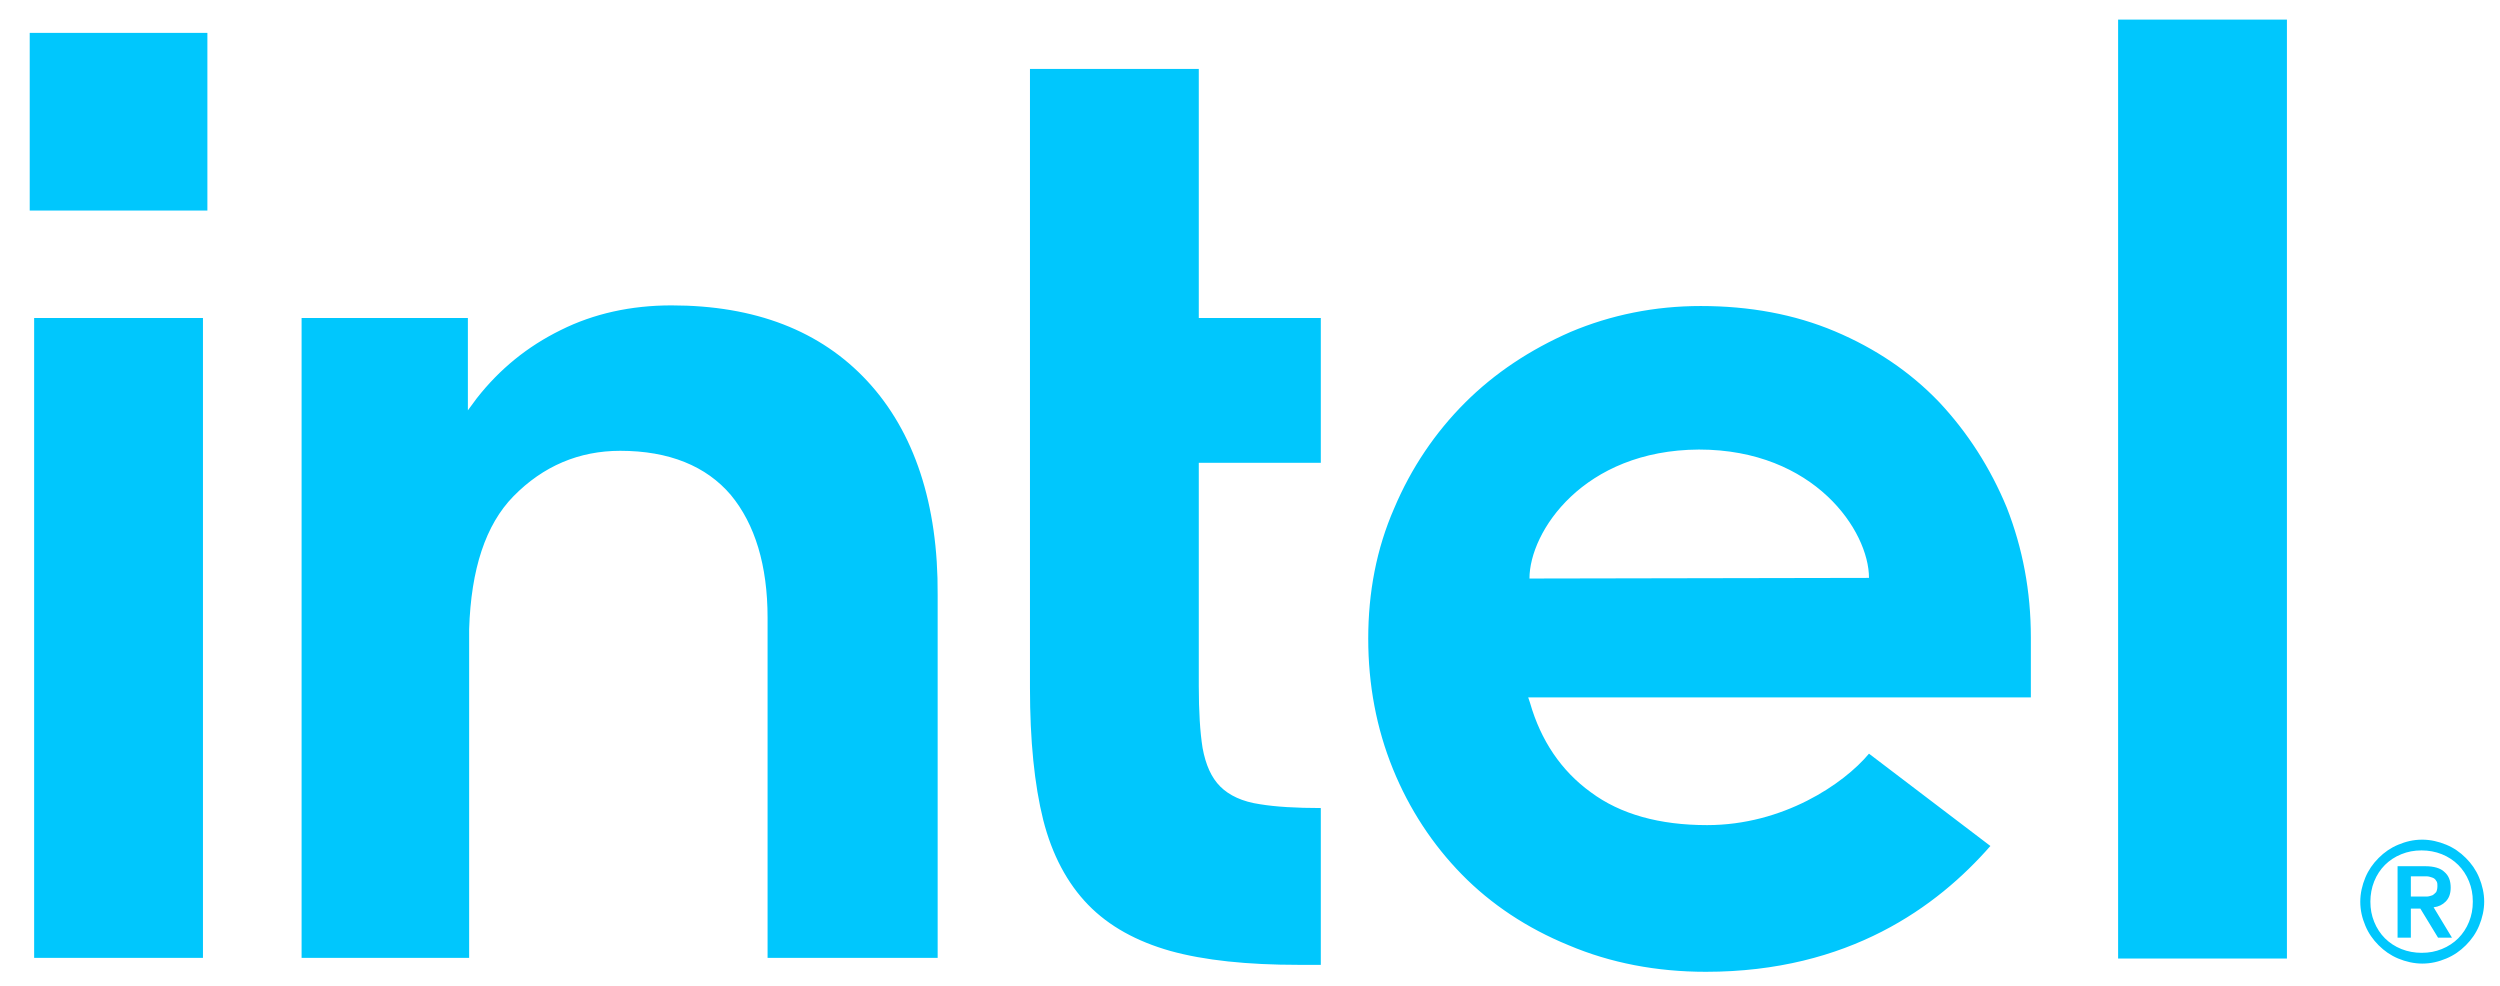
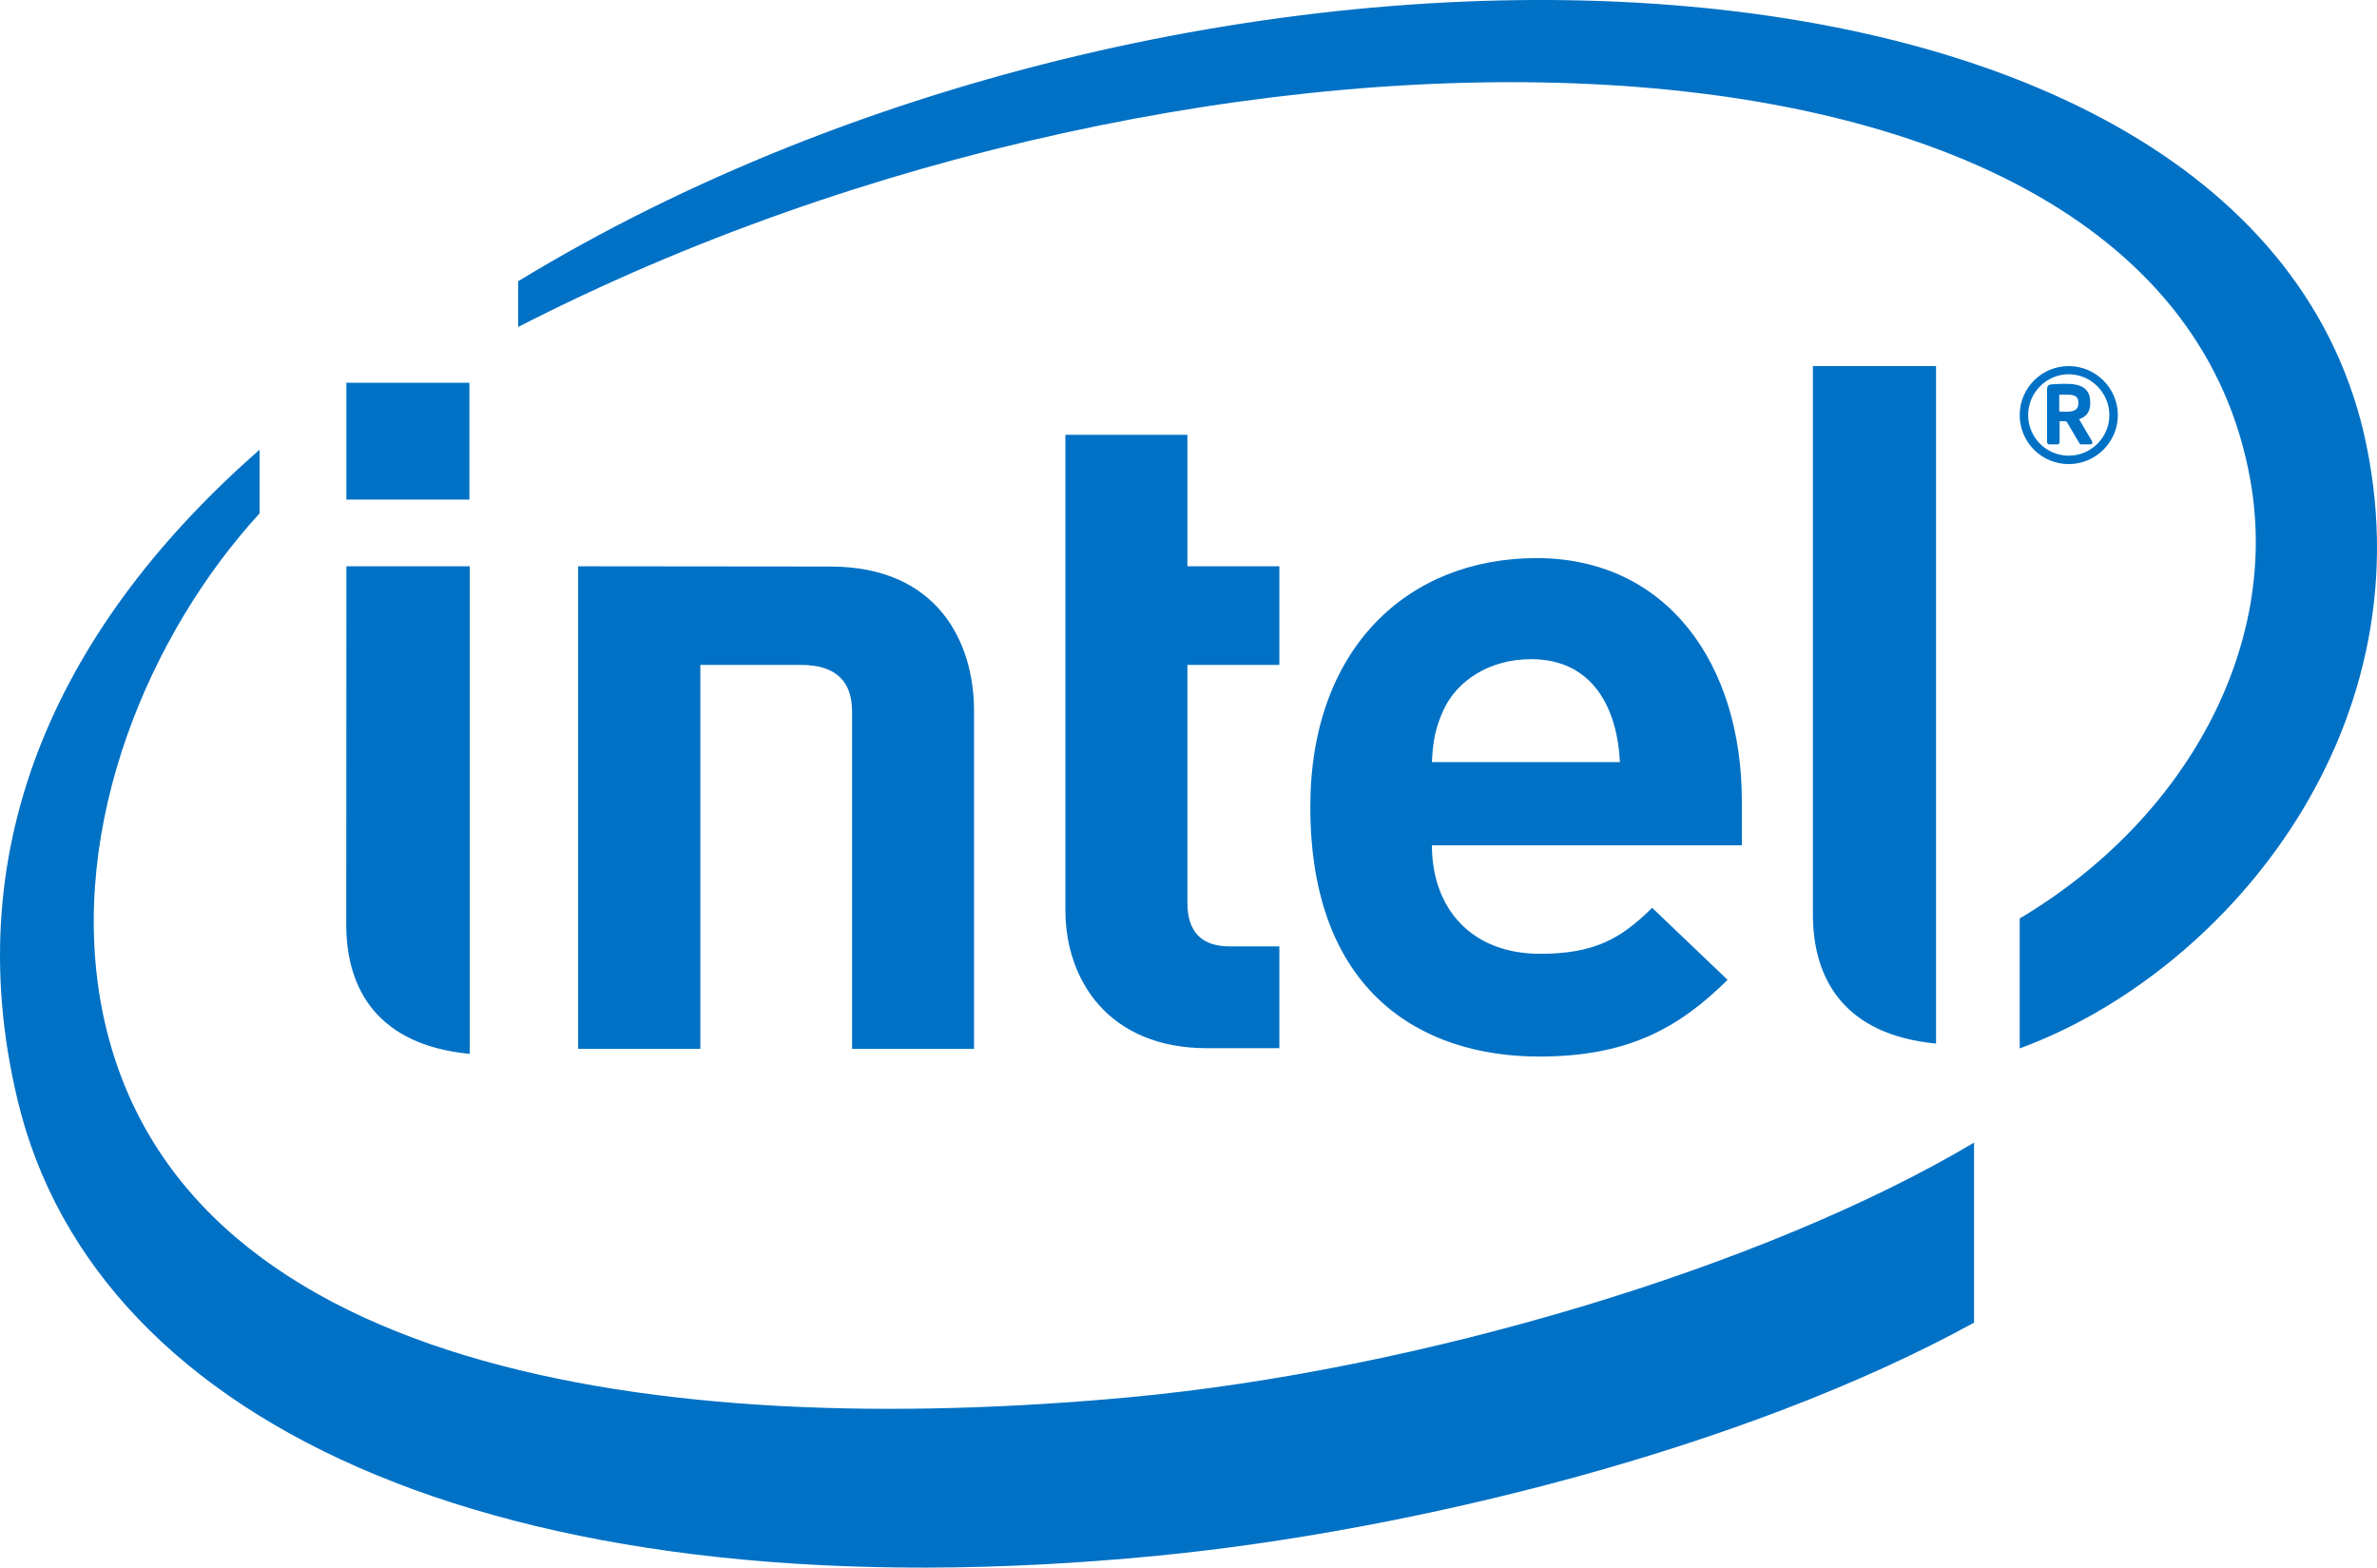
- <svg xmlns="http://www.w3.org/2000/svg" version="1.1" id="Layer_1" x="0px" y="0px" width="395.4px" height="155.9px" viewBox="0 0 395.4 155.9" style="enable-background:new 0 0 395.4 155.9;" xml:space="preserve">
-   <style type="text/css">
- 	.st0{fill:#00C7FD;}
- </style>
-   <rect x="4.7" y="5.2" class="st0" fill="#00C7FD" width="28.1" height="28.1" />
-   <path class="st0" fill="#00C7FD" d="M32.1,151.6V50.3H5.4v101.2h26.7V151.6z M208.9,152.6v-24.8c-3.9,0-7.2-0.2-9.6-0.6c-2.8-0.4-4.9-1.4-6.3-2.8  c-1.4-1.4-2.3-3.4-2.8-6.1c-0.4-2.5-0.6-5.8-0.6-9.8V73.2h19.3V50.3h-19.3V10.9h-26.7v97.9c0,8.3,0.7,15.3,2.1,20.9  c1.4,5.5,3.8,10,7.1,13.4s7.7,5.8,13,7.3c5.4,1.5,12.2,2.2,20.3,2.2L208.9,152.6L208.9,152.6z M361.7,151.6V3.1H335v148.5H361.7z   M137.2,60.3c-7.4-8-17.8-12-31-12c-6.4,0-12.3,1.3-17.5,3.9C83.4,54.8,79,58.4,75.4,63L74,64.9v-1.7V50.3H47.7v101.2h26.5V97.6v3.7  c0-0.6,0-1.2,0-1.8c0.3-9.5,2.6-16.5,7-21c4.7-4.8,10.4-7.2,16.9-7.2c7.7,0,13.6,2.4,17.5,7c3.8,4.6,5.8,11.1,5.8,19.4l0,0V98l0,0  l0,0v53.5h26.9V94.1C148.4,79.7,144.6,68.3,137.2,60.3z M321.2,100.8c0-7.3-1.3-14.1-3.8-20.5c-2.6-6.3-6.2-11.9-10.7-16.7  c-4.6-4.8-10.1-8.5-16.5-11.2s-13.5-4-21.2-4c-7.3,0-14.2,1.4-20.6,4.1c-6.4,2.8-12,6.5-16.7,11.2s-8.5,10.3-11.2,16.7  c-2.8,6.4-4.1,13.3-4.1,20.6c0,7.3,1.3,14.2,3.9,20.6c2.6,6.4,6.3,12,10.9,16.7c4.6,4.7,10.3,8.5,16.9,11.2  c6.6,2.8,13.9,4.2,21.7,4.2c22.6,0,36.6-10.3,45-19.9l-19.2-14.6c-4,4.8-13.6,11.3-25.6,11.3c-7.5,0-13.7-1.7-18.4-5.2  c-4.7-3.4-7.9-8.2-9.6-14.1l-0.3-0.9h79.5L321.2,100.8L321.2,100.8z M241.9,91.5c0-7.4,8.5-20.3,26.8-20.4  c18.3,0,26.9,12.9,26.9,20.3L241.9,91.5z M392.1,138.8c-0.5-1.2-1.2-2.2-2.1-3.1c-0.9-0.9-1.9-1.6-3.1-2.1s-2.5-0.8-3.8-0.8  c-1.4,0-2.6,0.3-3.8,0.8c-1.2,0.5-2.2,1.2-3.1,2.1c-0.9,0.9-1.6,1.9-2.1,3.1c-0.5,1.2-0.8,2.5-0.8,3.8c0,1.4,0.3,2.6,0.8,3.8  s1.2,2.2,2.1,3.1c0.9,0.9,1.9,1.6,3.1,2.1s2.5,0.8,3.8,0.8c1.4,0,2.6-0.3,3.8-0.8c1.2-0.5,2.2-1.2,3.1-2.1c0.9-0.9,1.6-1.9,2.1-3.1  c0.5-1.2,0.8-2.5,0.8-3.8S392.6,140,392.1,138.8z M390.5,145.8c-0.4,1-1,1.9-1.7,2.6c-0.7,0.7-1.6,1.3-2.6,1.7s-2,0.6-3.2,0.6  c-1.1,0-2.2-0.2-3.2-0.6c-1-0.4-1.9-1-2.6-1.7s-1.3-1.6-1.7-2.6c-0.4-1-0.6-2-0.6-3.2c0-1.1,0.2-2.2,0.6-3.2s1-1.9,1.7-2.6  c0.7-0.7,1.6-1.3,2.6-1.7s2-0.6,3.2-0.6c1.1,0,2.2,0.2,3.2,0.6c1,0.4,1.9,1,2.6,1.7s1.3,1.6,1.7,2.6c0.4,1,0.6,2,0.6,3.2  S390.9,144.8,390.5,145.8z M384.9,143.5c0.8-0.1,1.4-0.4,1.9-0.9s0.8-1.2,0.8-2.2c0-1.1-0.3-1.9-1-2.5c-0.6-0.6-1.7-0.9-3-0.9h-4.4  v11.3h2.1v-4.6h1.5l2.8,4.6h2.2L384.9,143.5z M383.8,141.8c-0.3,0-0.6,0-1,0h-1.5v-3.2h1.5c0.3,0,0.6,0,1,0c0.3,0,0.6,0.1,0.9,0.2  c0.3,0.1,0.5,0.3,0.6,0.5c0.2,0.2,0.2,0.5,0.2,0.9s-0.1,0.7-0.2,0.9c-0.2,0.2-0.4,0.4-0.6,0.5C384.4,141.7,384.1,141.8,383.8,141.8z  " />
+ <svg xmlns="http://www.w3.org/2000/svg" version="1.1" id="svg4419" width="1004.988" height="662.729" viewBox="0 0 1004.988 662.729">
+   <defs id="defs4429" />
+   <g id="g4421" transform="matrix(3.372443,0,0,3.372443,-3.372443,-3.372822)" style="fill:#0071c5">
+     <path id="path4423" d="m 88.799,84.354 0,48.122 -15.319,0 0,-60.487 31.625,0.031 c 13.433,0 18.008,9.473 18.008,18.077 l 0,42.379 -15.291,0 0,-42.3 c 0,-3.604 -1.866,-5.822 -6.366,-5.822 l -12.658,0 z m 104.164,-0.723 c -5.236,0 -9.288,2.692 -10.981,6.346 -1.003,2.194 -1.348,3.875 -1.466,6.561 l 23.567,0 c -0.302,-6.561 -3.278,-12.907 -11.121,-12.907 m -12.446,23.333 c 0,7.835 4.871,13.602 13.567,13.602 6.766,0 10.129,-1.875 14.041,-5.767 l 9.461,9.034 c -6.058,5.981 -12.415,9.613 -23.615,9.613 -14.664,0 -28.698,-7.996 -28.698,-31.299 0,-19.911 12.253,-31.183 28.353,-31.183 16.32,0 25.748,13.197 25.748,30.482 l 0,5.518 -38.858,0 m -28.174,25.436 c -12.479,0 -17.774,-8.687 -17.774,-17.267 l 0,-59.624 15.295,0 0,16.48 11.53,0 0,12.365 -11.53,0 0,29.821 c 0,3.514 1.659,5.464 5.308,5.464 l 6.222,0 0,12.762 -9.05,0 m -92.493,-68.771 -15.424,0 0,-14.651 15.424,0 0,14.651 z m 0.039,69.482 C 48.339,132.002 44.41,124.996 44.41,116.912 l 0.017,-44.923 15.462,0 0,61.123 z m 183.829,-1.292 c -11.526,-1.112 -15.437,-8.106 -15.437,-16.18 l 0,-68.747 15.437,0 0,84.926 z M 297.683,56.828 C 283.693,-11.376 151.297,-15.694 65.96,36.257 l 0,5.736 c 85.251,-43.812 206.157,-43.554 217.173,19.266 3.685,20.772 -8.02,42.429 -28.925,54.877 l 0,16.287 c 25.162,-9.205 50.967,-39.055 43.474,-75.594 M 142.559,176.16 C 83.662,181.605 22.288,173.056 13.701,127.033 9.497,104.346 19.833,80.296 33.544,65.357 l 0,-7.988 c -24.682,21.644 -38.078,49.046 -30.366,81.423 9.843,41.518 62.517,65.047 142.916,57.233 31.81,-3.105 73.444,-13.333 102.389,-29.22 l 0,-22.57 c -26.264,15.639 -69.726,28.572 -105.923,31.924" />
+     <path id="path4425" d="m 261.562,51.458 c 0,-0.749 -0.437,-0.986 -1.436,-0.986 l -0.964,0 0,2.118 c 0.14,0 0.841,0.026 0.964,0.026 0.999,0 1.436,-0.334 1.436,-1.034 l 0,-0.123 z m 1.504,5.252 -1.143,0 c -0.103,0 -0.194,-0.065 -0.238,-0.151 l -1.56,-2.644 c -0.028,-0.053 -0.162,-0.118 -0.216,-0.118 l -0.701,0 0,2.622 c 0,0.14 -0.096,0.291 -0.28,0.291 l -1.034,0 c -0.129,0 -0.258,-0.151 -0.258,-0.291 l 0,-6.631 c 0,-0.383 0.149,-0.544 0.474,-0.594 0.365,-0.048 1.357,-0.081 1.892,-0.081 1.899,0 3.047,0.56 3.047,2.345 l 0,0.123 c 0,1.104 -0.549,1.687 -1.401,1.973 l 1.617,2.734 c 0.01,0.055 0.048,0.131 0.048,0.195 0,0.107 -0.065,0.227 -0.247,0.227 m -2.714,-8.794 c -2.813,0 -5.088,2.323 -5.088,5.12 0,2.8 2.275,5.087 5.088,5.087 2.799,0 5.096,-2.286 5.096,-5.087 0,-2.797 -2.297,-5.12 -5.096,-5.12 m 0,11.261 c -3.418,0 -6.145,-2.758 -6.145,-6.141 0,-3.378 2.727,-6.143 6.145,-6.143 3.381,0 6.16,2.765 6.16,6.143 0,3.383 -2.778,6.141 -6.16,6.141" />
+   </g>
</svg>
